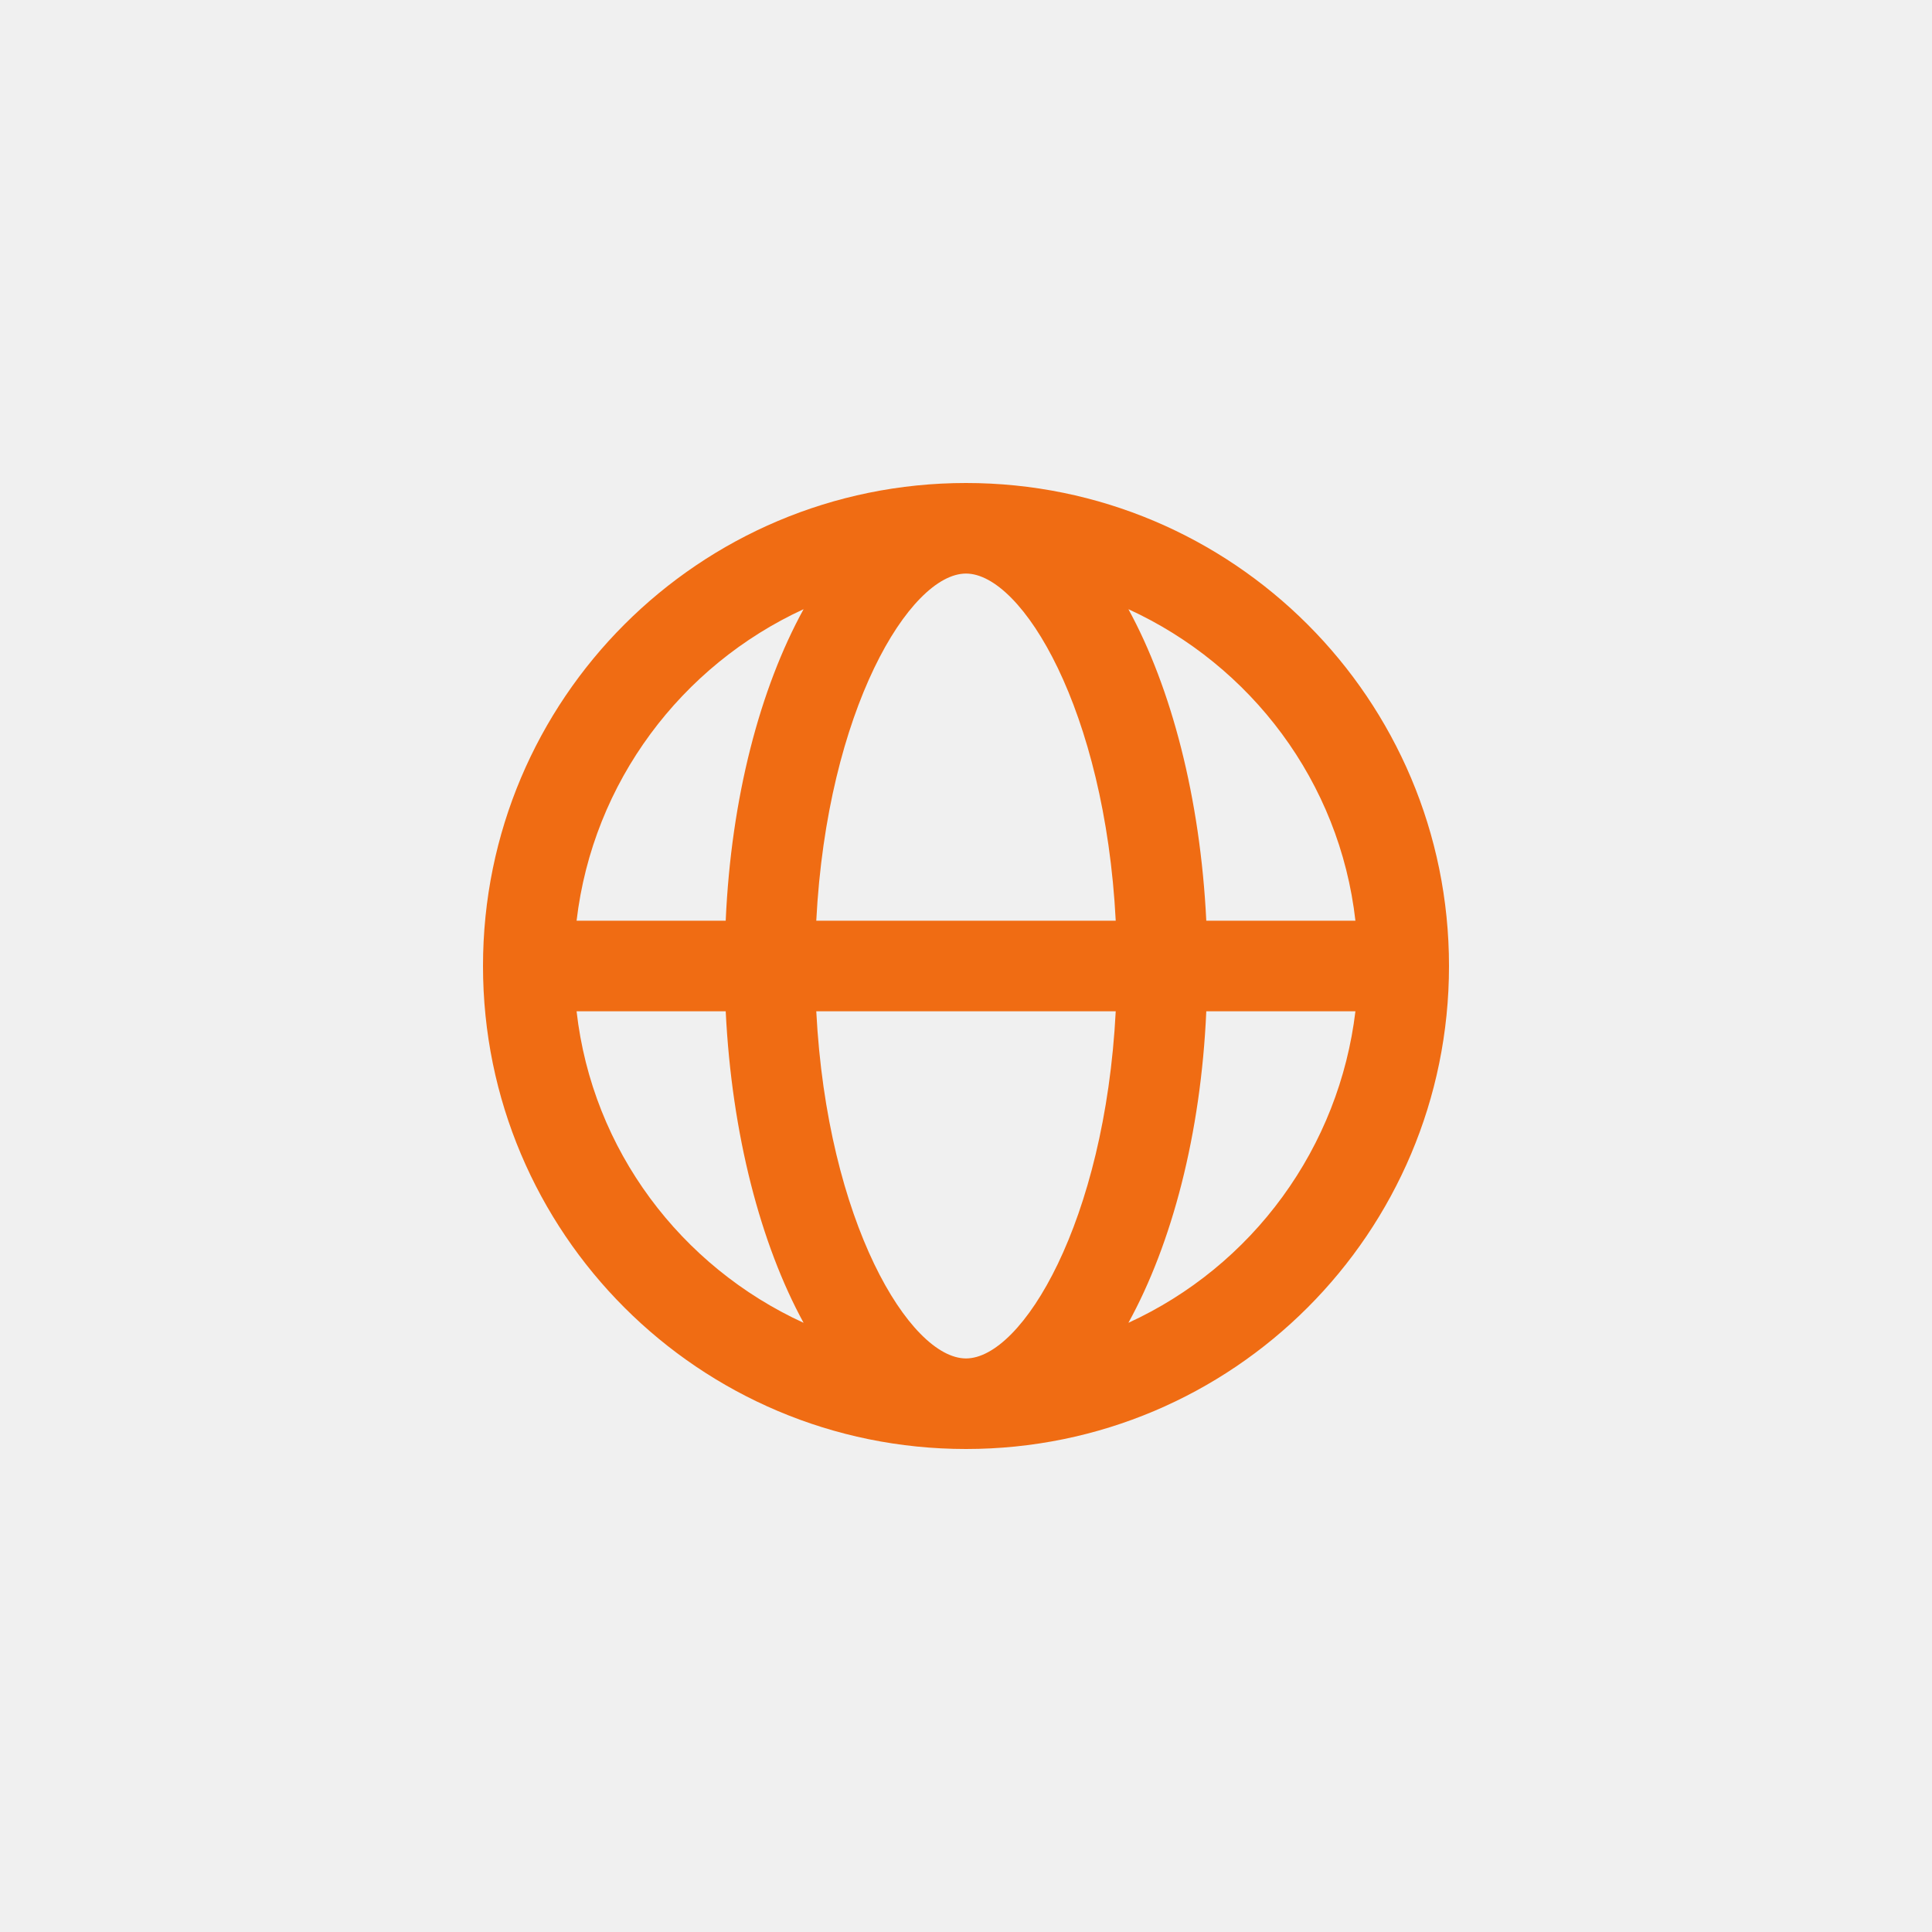
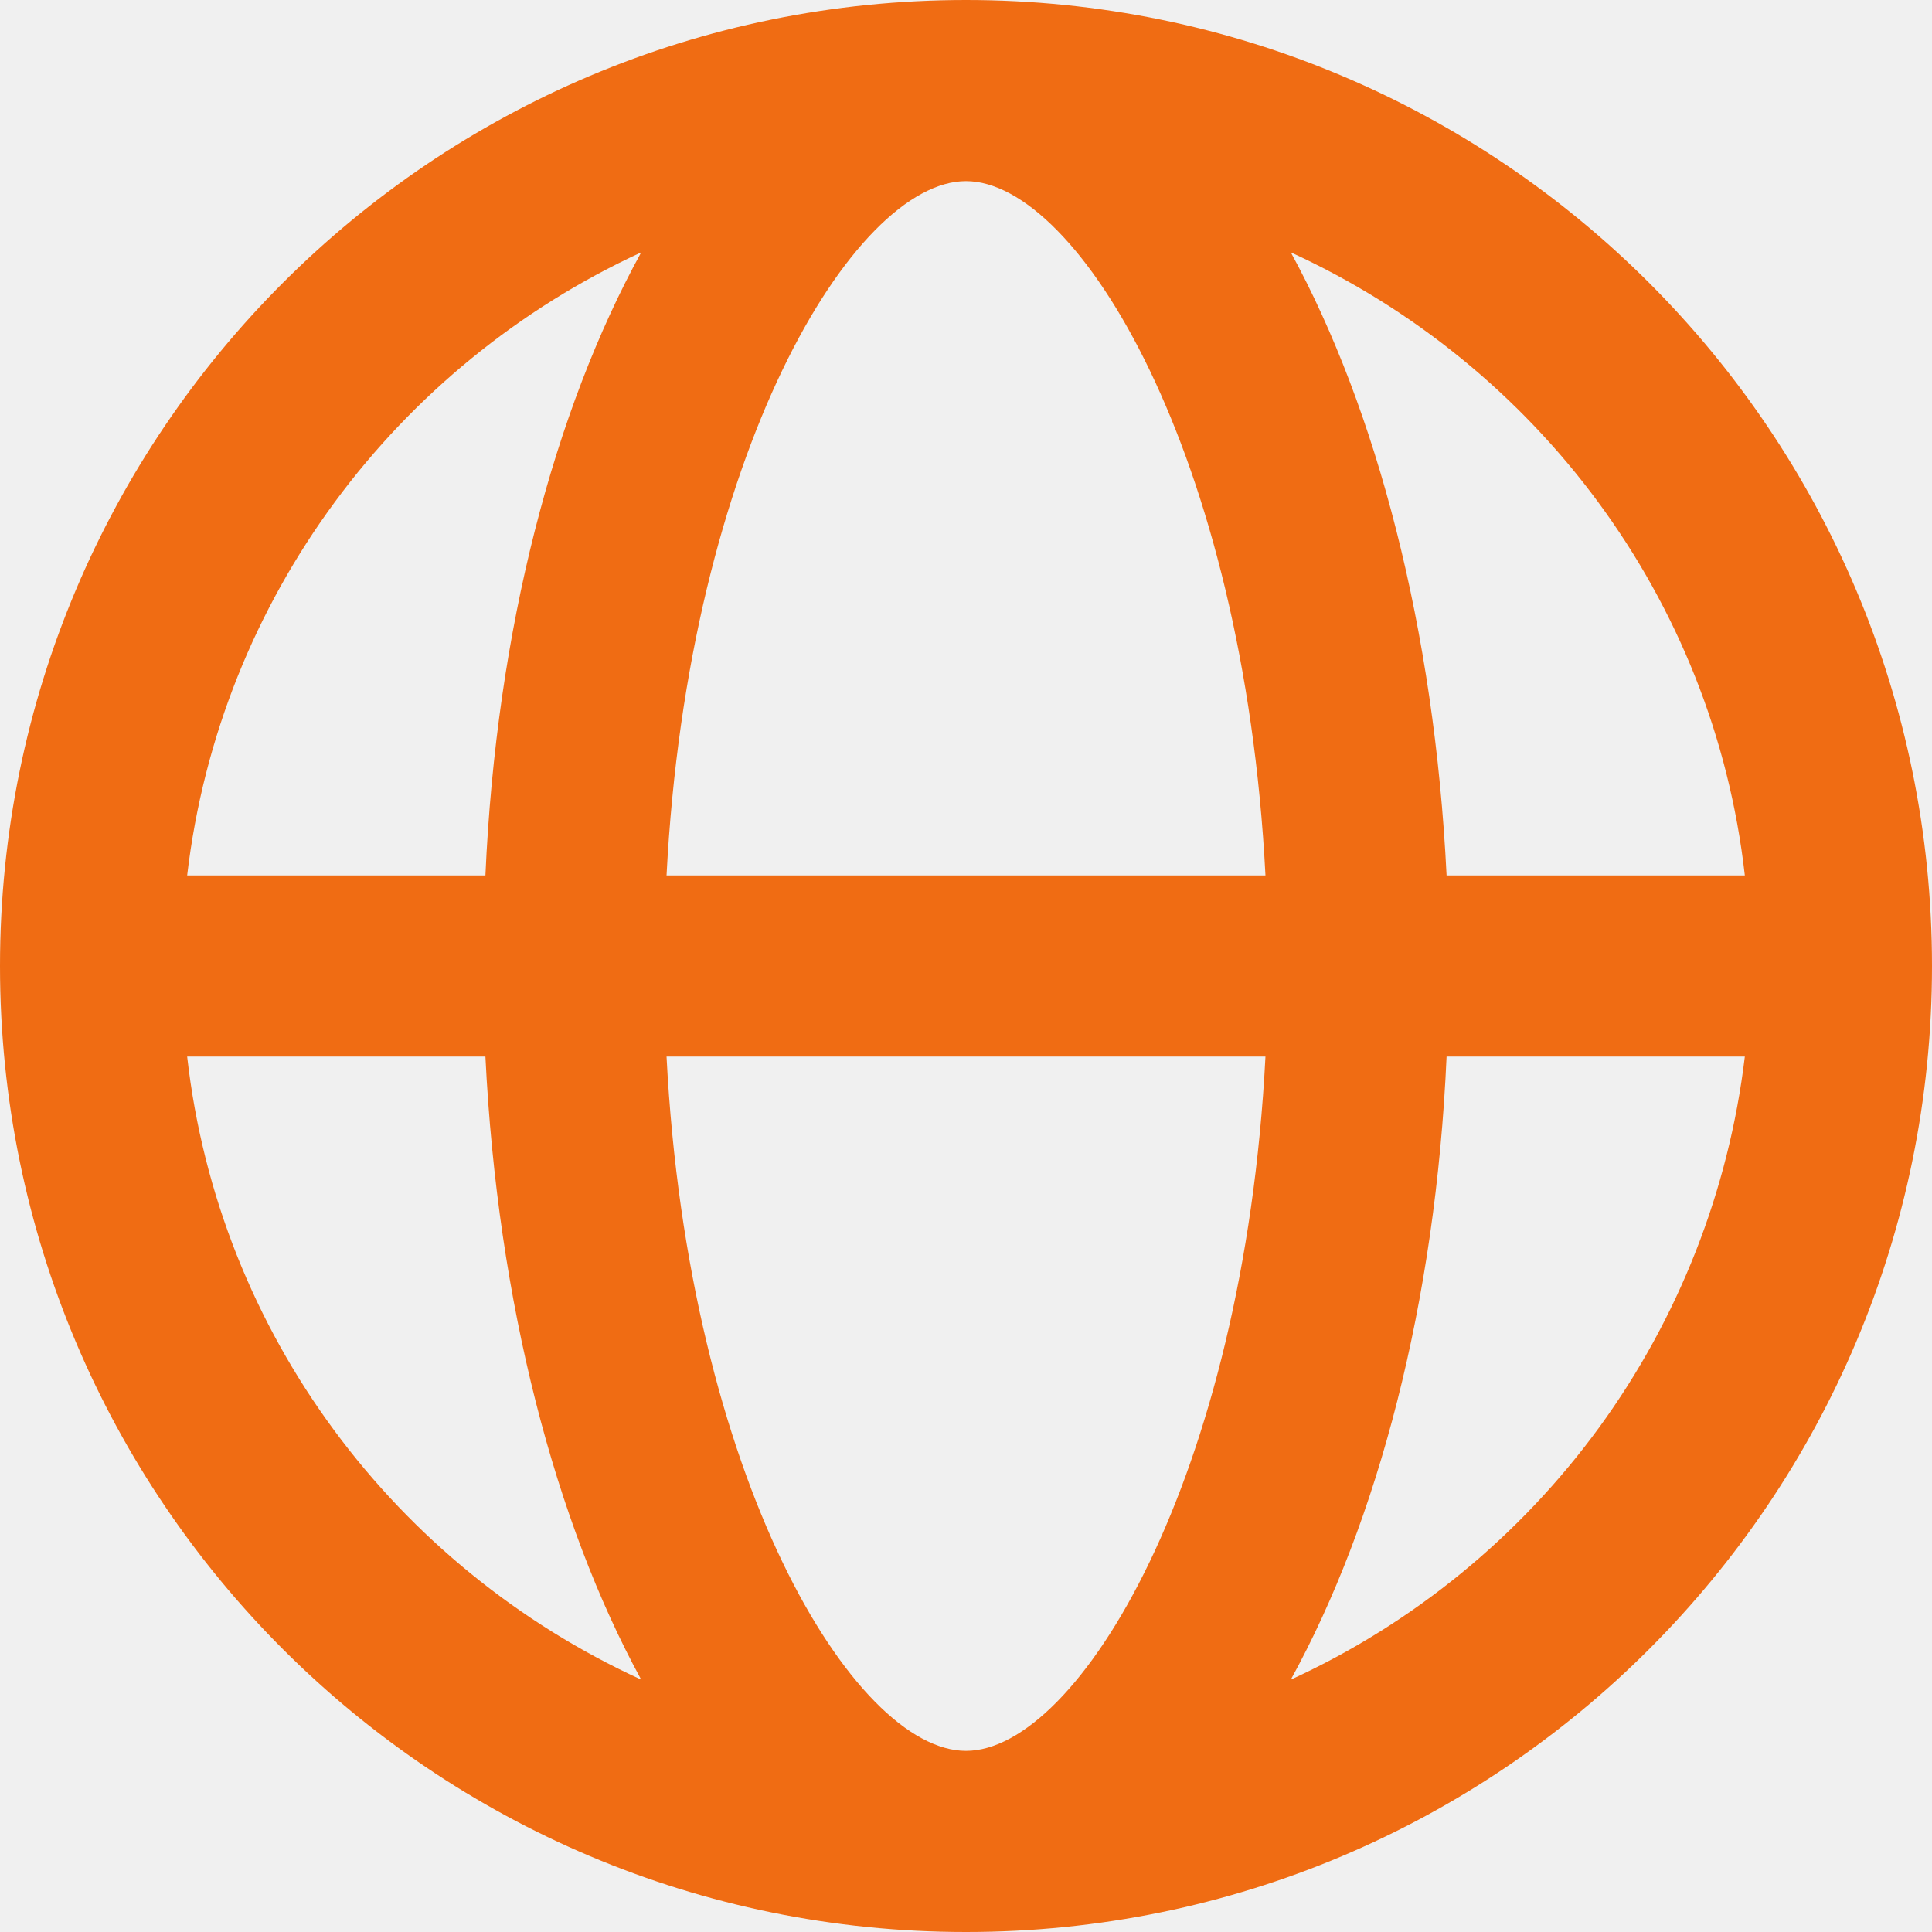
- <svg xmlns="http://www.w3.org/2000/svg" width="48" height="48" viewBox="0 0 48 48" fill="none">
-   <mask id="mask0_3219_5585" style="mask-type:luminance" maskUnits="userSpaceOnUse" x="12" y="12" width="24" height="24">
-     <path d="M12 12H36V36H12V12Z" fill="white" />
-   </mask>
-   <g mask="url(#mask0_3219_5585)">
-     <path d="M24 12C17.37 12 12 17.37 12 24C12 30.63 17.37 36 24 36C30.63 36 36 30.63 36 24C36 17.37 30.63 12 24 12ZM33.675 22.875H29.97C29.82 19.815 29.1 17.085 28.035 15.135C31.08 16.53 33.285 19.425 33.675 22.875ZM24 33.75C22.605 33.75 20.55 30.36 20.28 25.125H27.72C27.45 30.36 25.395 33.75 24 33.75ZM20.28 22.875C20.55 17.64 22.605 14.25 24 14.25C25.395 14.25 27.45 17.64 27.72 22.875H20.28ZM19.965 15.135C18.885 17.1 18.165 19.815 18.03 22.875H14.325C14.73 19.425 16.935 16.53 19.965 15.135ZM14.325 25.125H18.03C18.18 28.185 18.9 30.915 19.965 32.865C16.92 31.47 14.715 28.575 14.325 25.125ZM28.035 32.865C29.115 30.9 29.835 28.185 29.97 25.125H33.675C33.476 26.79 32.853 28.376 31.865 29.731C30.878 31.087 29.559 32.166 28.035 32.865Z" fill="#F06C13" />
+ <svg xmlns="http://www.w3.org/2000/svg" width="16" height="16" viewBox="0 0 16 16" fill="none">
+   <g clip-path="url(#clip0_6920_2074)">
+     <mask id="mask0_6920_2074" style="mask-type:luminance" maskUnits="userSpaceOnUse" x="0" y="0" width="16" height="16">
+       <path d="M0 0H16V16H0V0Z" fill="white" />
+     </mask>
+     <g mask="url(#mask0_6920_2074)">
+       <path d="M8 0C3.58 0 0 3.58 0 8C0 12.42 3.58 16 8 16C12.42 16 16 12.42 16 8C16 3.58 12.42 0 8 0ZM14.45 7.25H11.98C11.88 5.21 11.4 3.39 10.69 2.09C12.72 3.02 14.19 4.95 14.45 7.25ZM8 14.5C7.07 14.5 5.7 12.24 5.52 8.75H10.48C10.3 12.24 8.93 14.5 8 14.5ZM5.52 7.25C5.7 3.76 7.07 1.5 8 1.5C8.93 1.5 10.3 3.76 10.48 7.25H5.52ZM5.31 2.09C4.59 3.4 4.11 5.21 4.02 7.25H1.55C1.82 4.95 3.29 3.02 5.31 2.09ZM1.55 8.75H4.02C4.12 10.79 4.6 12.61 5.31 13.91C3.28 12.98 1.81 11.05 1.55 8.75ZM10.69 13.91C11.41 12.6 11.89 10.79 11.98 8.75H14.45C14.317 9.86 13.902 10.917 13.244 11.821C12.585 12.724 11.706 13.444 10.69 13.91Z" fill="#F06C13" />
+     </g>
  </g>
+   <defs>
+     <clipPath id="clip0_6920_2074">
+       <rect width="16" height="16" fill="white" />
+     </clipPath>
+   </defs>
</svg>
